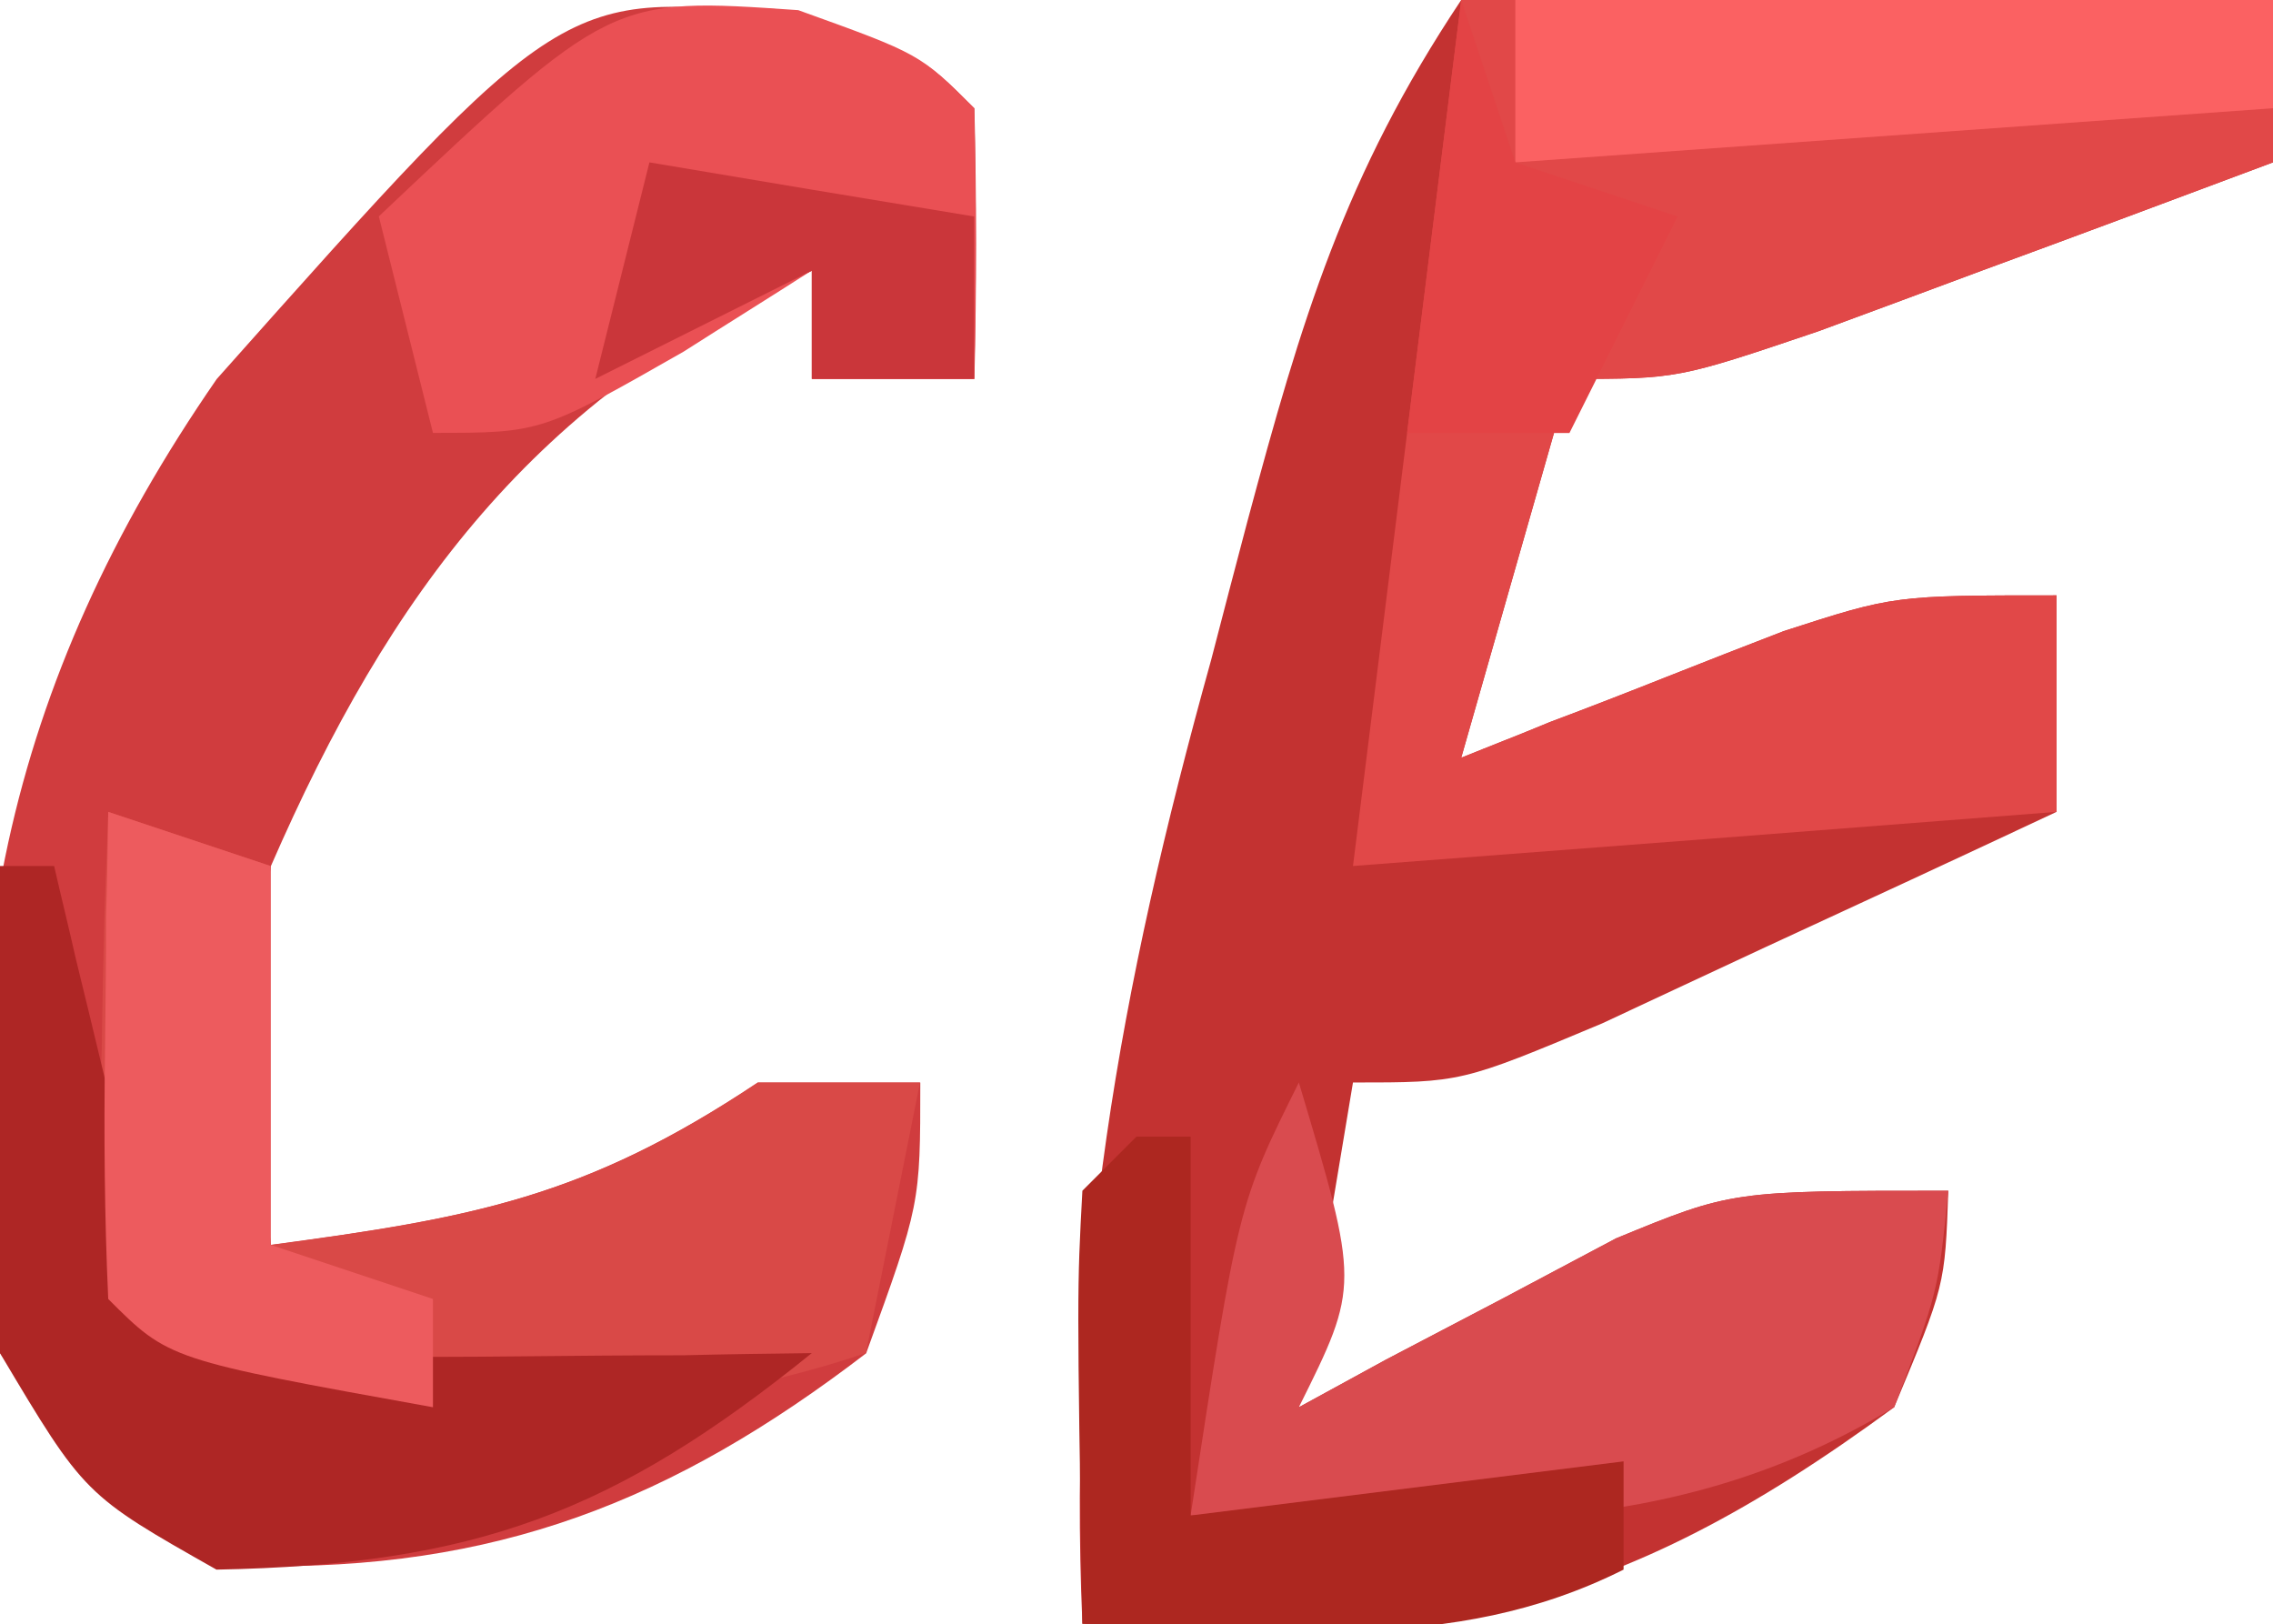
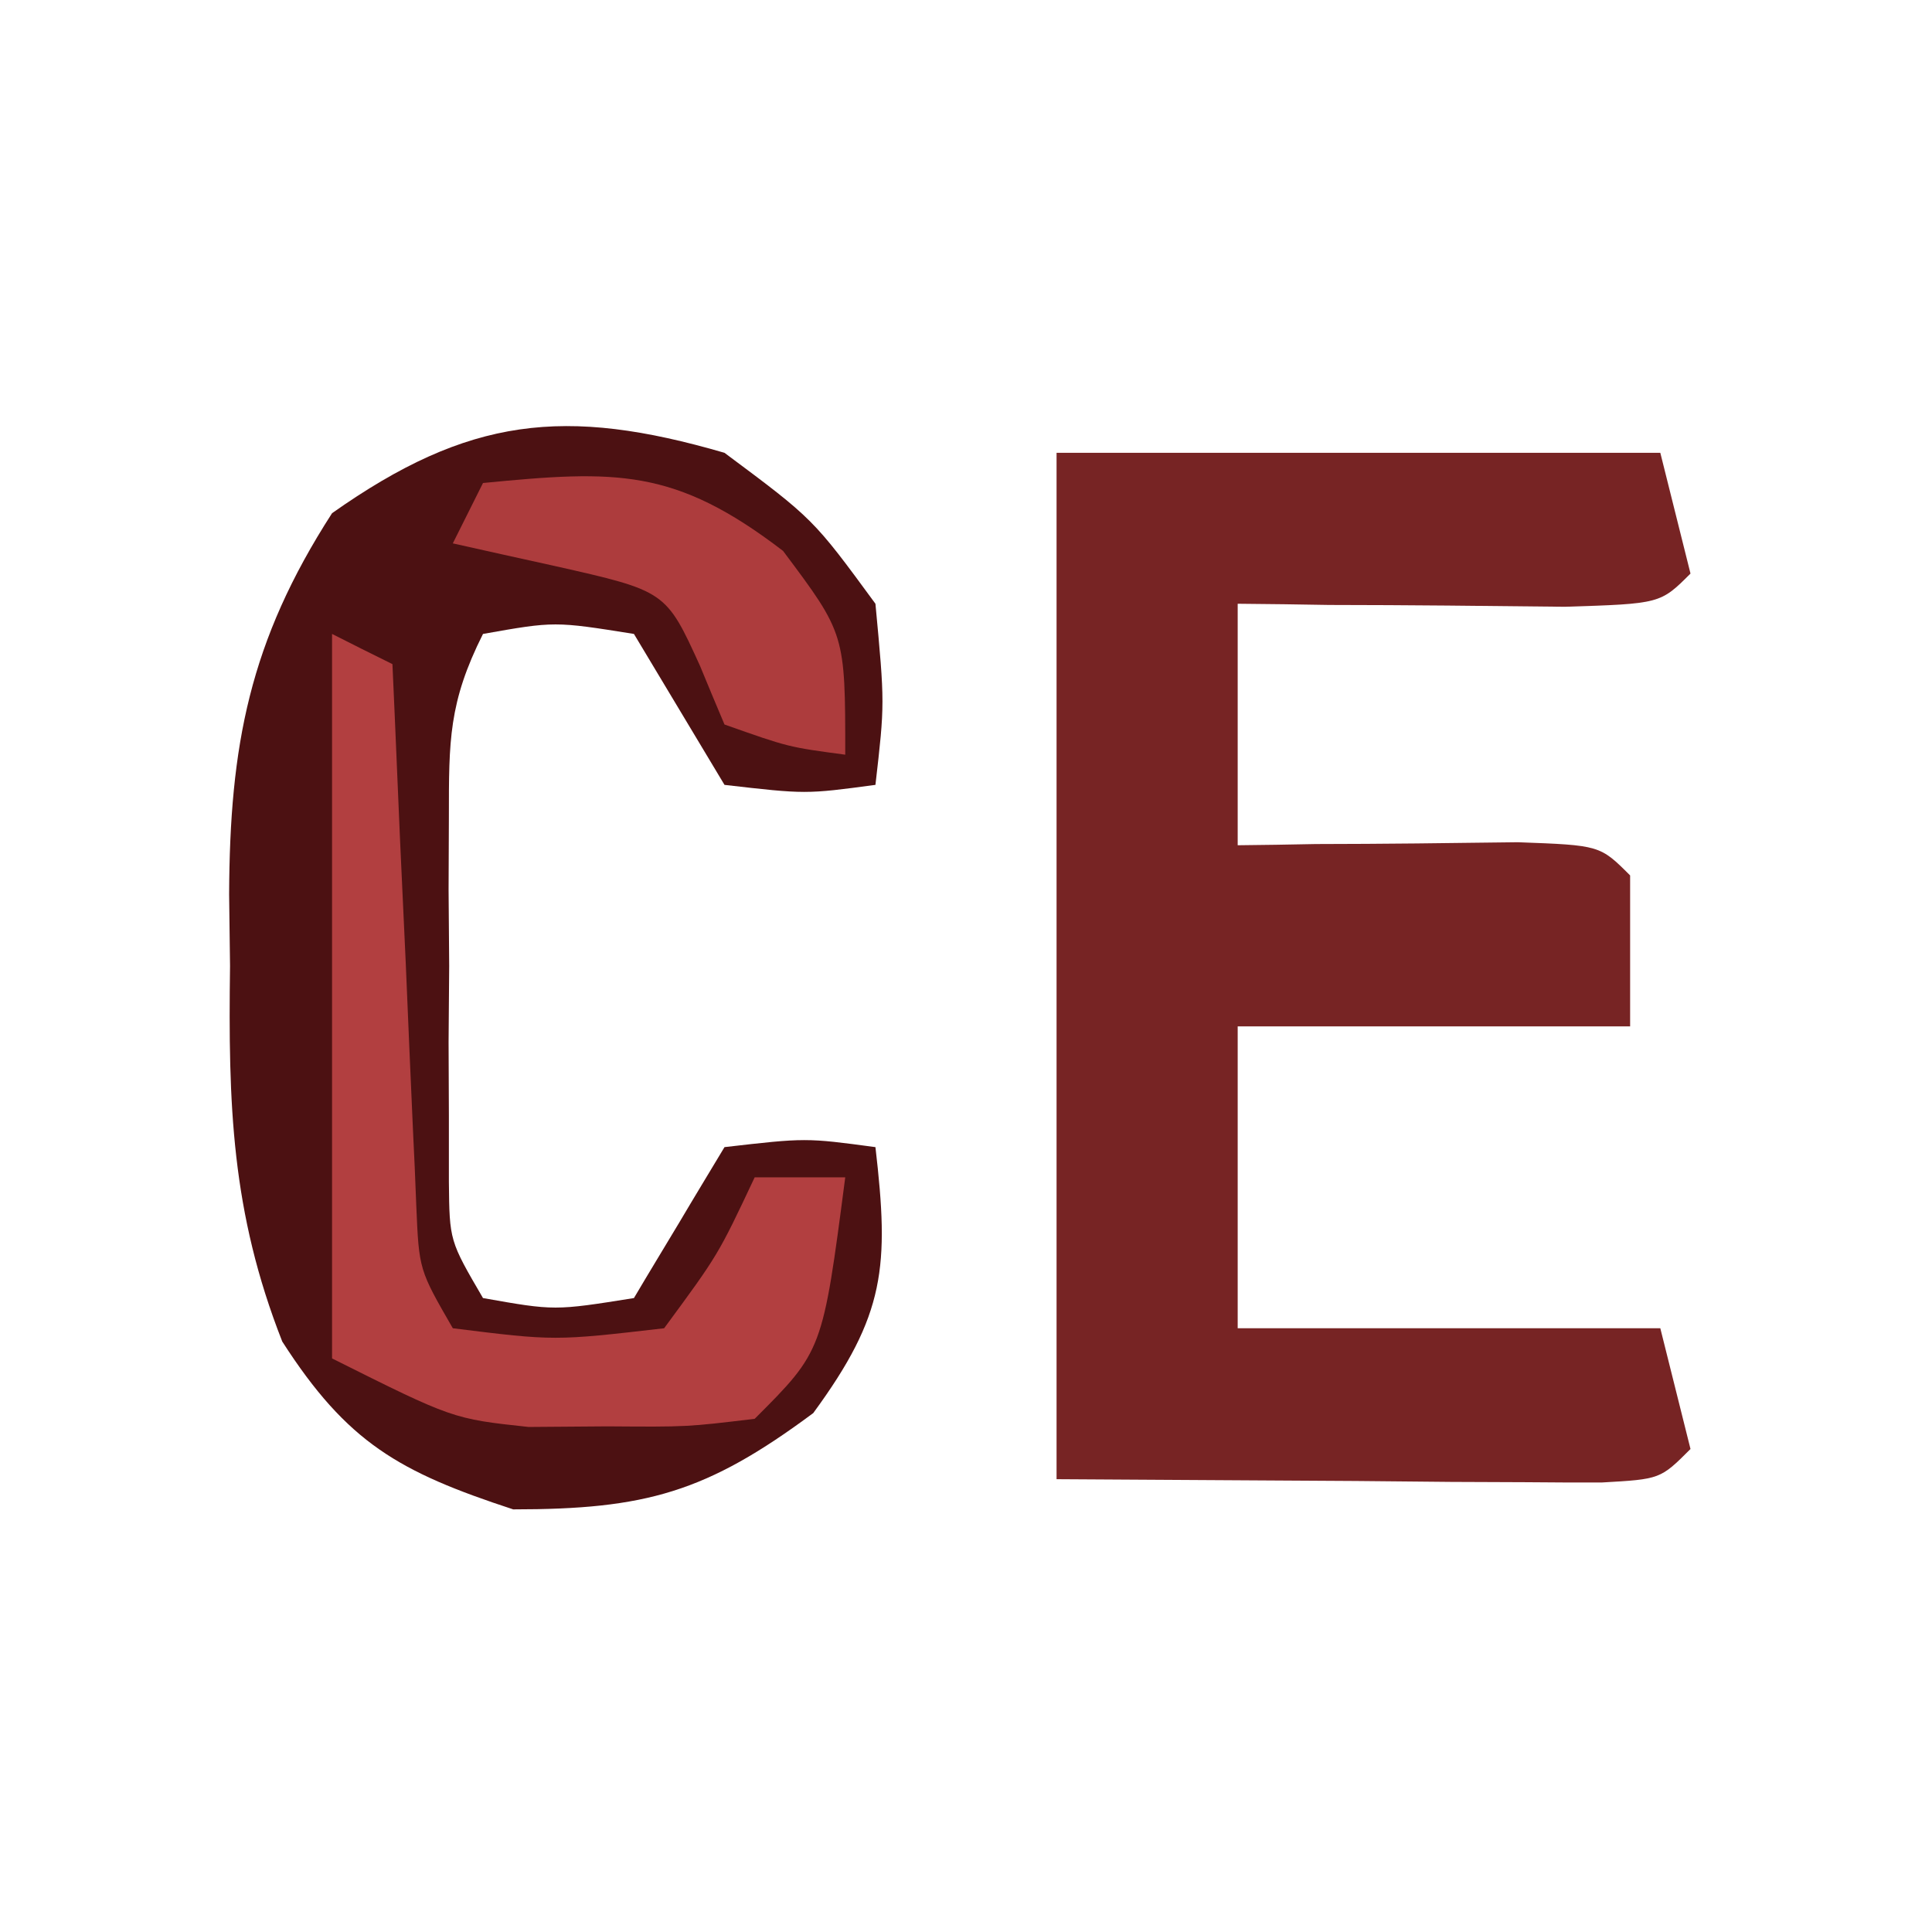
- <svg xmlns="http://www.w3.org/2000/svg" version="1.1" width="42" height="30">
-   <path d="M0 0 C2.63 -0.22 5.01 -0.28 7.62 -0.19 C8.33 -0.17 9.04 -0.16 9.77 -0.15 C11.51 -0.11 13.26 -0.06 15 0 C15 0.99 15 1.98 15 3 C13.21 3.67 11.42 4.34 9.62 5 C8.63 5.37 7.63 5.74 6.6 6.12 C4 7 4 7 2 7 C1.34 9.31 0.68 11.62 0 14 C0.54 13.78 1.09 13.57 1.64 13.34 C2.36 13.07 3.08 12.79 3.81 12.5 C4.52 12.22 5.23 11.94 5.96 11.66 C8 11 8 11 11 11 C11 12.32 11 13.64 11 15 C9.21 15.84 7.42 16.67 5.62 17.5 C4.63 17.96 3.63 18.43 2.6 18.91 C0 20 0 20 -2 20 C-2.33 21.98 -2.66 23.96 -3 26 C-2.47 25.71 -1.94 25.42 -1.39 25.12 C-0.68 24.75 0.02 24.38 0.75 24 C1.45 23.63 2.14 23.26 2.86 22.88 C5 22 5 22 9 22 C8.94 23.75 8.94 23.75 8 26 C2.79 29.83 -0.61 30.45 -7 30 C-7.28 23.64 -6.32 18.3 -4.62 12.19 C-4.4 11.34 -4.18 10.5 -3.95 9.63 C-2.95 5.91 -2.16 3.24 0 0 Z " fill="#C33231" transform="translate(27,0)" />
-   <path d="M0 0 C2.38 0.69 2.38 0.69 3.38 1.69 C3.42 3.35 3.42 5.02 3.38 6.69 C2.39 6.69 1.39 6.69 0.38 6.69 C0.38 6.03 0.38 5.37 0.38 4.69 C-4.73 7.02 -7.42 10.64 -9.62 15.69 C-10 18.19 -9.89 20.14 -9.62 22.69 C-5.89 22.19 -3.81 21.81 -0.62 19.69 C0.37 19.69 1.36 19.69 2.38 19.69 C2.38 21.94 2.38 21.94 1.38 24.69 C-2.21 27.44 -5.48 28.71 -10 28.62 C-12.62 27.69 -12.62 27.69 -14.62 24.69 C-15.66 17.89 -14.52 12.33 -10.62 6.69 C-4.22 -0.5 -4.22 -0.5 0 0 Z " fill="#D03C3E" transform="translate(14.625,0.3125)" />
-   <path d="M0 0 C4.95 0 9.9 0 15 0 C15 0.99 15 1.98 15 3 C13.21 3.67 11.42 4.34 9.62 5 C8.63 5.37 7.63 5.74 6.6 6.12 C4 7 4 7 2 7 C1.34 9.31 0.68 11.62 0 14 C0.54 13.78 1.09 13.57 1.64 13.34 C2.36 13.07 3.08 12.79 3.81 12.5 C4.52 12.22 5.23 11.94 5.96 11.66 C8 11 8 11 11 11 C11 12.32 11 13.64 11 15 C4.57 15.5 4.57 15.5 -2 16 C-1.34 10.72 -0.68 5.44 0 0 Z " fill="#E14848" transform="translate(27,0)" />
-   <path d="M0 0 C0.99 0.33 1.98 0.66 3 1 C3 3.31 3 5.62 3 8 C6.73 7.5 8.81 7.13 12 5 C12.99 5 13.98 5 15 5 C14.67 6.65 14.34 8.3 14 10 C9.99 11.34 6.18 11.2 2 11 C0 9 0 9 -0.2 6.84 C-0.17 6.02 -0.15 5.21 -0.12 4.38 C-0.11 3.56 -0.09 2.74 -0.07 1.9 C-0.05 1.27 -0.02 0.65 0 0 Z " fill="#D94947" transform="translate(2,15)" />
-   <path d="M0 0 C2.25 0.81 2.25 0.81 3.25 1.81 C3.29 3.48 3.29 5.15 3.25 6.81 C2.26 6.81 1.27 6.81 0.25 6.81 C0.25 6.15 0.25 5.49 0.25 4.81 C-0.53 5.31 -1.32 5.8 -2.12 6.31 C-4.75 7.81 -4.75 7.81 -6.75 7.81 C-7.08 6.49 -7.41 5.17 -7.75 3.81 C-3.46 -0.24 -3.46 -0.24 0 0 Z " fill="#EA5054" transform="translate(14.75,0.1875)" />
-   <path d="M0 0 C1.12 3.75 1.12 3.75 0 6 C0.53 5.71 1.06 5.42 1.61 5.12 C2.32 4.75 3.02 4.38 3.75 4 C4.45 3.63 5.14 3.26 5.86 2.88 C8 2 8 2 12 2 C11.81 3.88 11.81 3.88 11 6 C6.82 8.53 2.73 8.16 -2 8 C-1.12 2.25 -1.12 2.25 0 0 Z " fill="#D94B4F" transform="translate(24,20)" />
-   <path d="M0 0 C0.33 0 0.66 0 1 0 C1.13 0.57 1.27 1.13 1.4 1.71 C1.58 2.45 1.76 3.18 1.94 3.94 C2.11 4.67 2.29 5.4 2.46 6.15 C2.84 8 2.84 8 4 9 C5.85 9.07 7.71 9.08 9.56 9.06 C10.57 9.05 11.59 9.04 12.63 9.04 C13.41 9.02 14.19 9.01 15 9 C11.35 11.95 8.78 12.91 4 13 C1.56 11.62 1.56 11.62 0 9 C-0.32 5.97 -0.23 3.03 0 0 Z " fill="#AE2625" transform="translate(0,16)" />
-   <path d="M0 0 C0.33 0 0.66 0 1 0 C1 2.31 1 4.62 1 7 C3.64 6.67 6.28 6.34 9 6 C9 6.66 9 7.32 9 8 C5.79 9.61 2.56 9.06 -1 9 C-1.1 2.85 -1.1 2.85 -1 1 C-0.67 0.67 -0.34 0.34 0 0 Z " fill="#AD2720" transform="translate(21,21)" />
-   <path d="M0 0 C4.62 0 9.24 0 14 0 C14 0.66 14 1.32 14 2 C9.38 2.33 4.76 2.66 0 3 C0 2.01 0 1.02 0 0 Z " fill="#FB6162" transform="translate(28,0)" />
-   <path d="M0 0 C0.99 0.33 1.98 0.66 3 1 C3 3.31 3 5.62 3 8 C3.99 8.33 4.98 8.66 6 9 C6 9.66 6 10.32 6 11 C1.12 10.12 1.12 10.12 0 9 C-0.07 7.48 -0.08 5.96 -0.06 4.44 C-0.05 3.61 -0.04 2.78 -0.04 1.93 C-0.02 1.3 -0.01 0.66 0 0 Z " fill="#ED5B5E" transform="translate(2,15)" />
-   <path d="M0 0 C2.97 0.5 2.97 0.5 6 1 C6 1.99 6 2.98 6 4 C5.01 4 4.02 4 3 4 C3 3.34 3 2.68 3 2 C1.02 2.99 1.02 2.99 -1 4 C-0.67 2.68 -0.34 1.36 0 0 Z " fill="#CA363A" transform="translate(12,3)" />
-   <path d="M0 0 C0.33 0.99 0.66 1.98 1 3 C1.99 3.33 2.98 3.66 4 4 C3.34 5.32 2.68 6.64 2 8 C1.01 8 0.02 8 -1 8 C-0.67 5.36 -0.34 2.72 0 0 Z " fill="#E34345" transform="translate(27,0)" />
+ <svg xmlns="http://www.w3.org/2000/svg" version="1.1" width="64" height="64">
+   <path d="M0 0 C6.6 0 13.2 0 20 0 C20.33 1.32 20.66 2.64 21 4 C20 5 20 5 16.84 5.1 C14.91 5.08 14.91 5.08 12.94 5.06 C11.65 5.05 10.36 5.04 9.03 5.04 C8.03 5.02 7.03 5.01 6 5 C6 7.64 6 10.28 6 13 C6.85 12.99 7.71 12.98 8.59 12.96 C9.69 12.96 10.8 12.95 11.94 12.94 C13.04 12.93 14.14 12.91 15.28 12.9 C18 13 18 13 19 14 C19 15.65 19 17.3 19 19 C14.71 19 10.42 19 6 19 C6 22.3 6 25.6 6 29 C10.62 29 15.24 29 20 29 C20.33 30.32 20.66 31.64 21 33 C20 34 20 34 18.05 34.11 C16.8 34.11 16.8 34.11 15.53 34.1 C14.72 34.1 13.91 34.09 13.07 34.09 C12.04 34.08 11 34.07 9.94 34.06 C6.66 34.04 3.38 34.02 0 34 C0 22.78 0 11.56 0 0 Z " fill="#772424" transform="translate(35,15)" />
+   <path d="M0 0 C2.94 2.19 2.94 2.19 5 5 C5.31 8.31 5.31 8.31 5 11 C2.69 11.31 2.69 11.31 0 11 C-1 9.33 -2 7.67 -3 6 C-5.63 5.58 -5.63 5.58 -8 6 C-9.14 8.27 -9.13 9.54 -9.13 12.06 C-9.13 12.86 -9.14 13.66 -9.14 14.48 C-9.13 15.31 -9.13 16.14 -9.12 17 C-9.13 17.83 -9.13 18.67 -9.14 19.52 C-9.14 20.32 -9.13 21.12 -9.13 21.94 C-9.13 22.67 -9.13 23.4 -9.13 24.15 C-9.11 26.1 -9.11 26.1 -8 28 C-5.63 28.42 -5.63 28.42 -3 28 C-2.51 27.17 -2.01 26.35 -1.5 25.5 C-1.01 24.67 -0.51 23.85 0 23 C2.69 22.69 2.69 22.69 5 23 C5.46 26.96 5.33 28.55 2.94 31.81 C-0.6 34.44 -2.61 35 -7 35 C-10.78 33.76 -12.49 32.8 -14.65 29.44 C-16.34 25.14 -16.44 21.58 -16.38 17 C-16.39 16.22 -16.4 15.44 -16.41 14.63 C-16.39 9.7 -15.74 6.25 -13 2 C-8.48 -1.19 -5.29 -1.54 0 0 Z " fill="#4C1112" transform="translate(24,15)" />
+   <path d="M0 0 C0.99 0.5 0.99 0.5 2 1 C2.03 1.6 2.05 2.19 2.08 2.8 C2.19 5.49 2.31 8.18 2.44 10.88 C2.48 11.81 2.52 12.75 2.56 13.71 C2.6 14.61 2.64 15.51 2.68 16.43 C2.72 17.26 2.76 18.08 2.79 18.94 C2.88 21.06 2.88 21.06 4 23 C7.37 23.42 7.37 23.42 11 23 C12.79 20.57 12.79 20.57 14 18 C14.99 18 15.98 18 17 18 C16.25 23.75 16.25 23.75 14 26 C11.76 26.27 11.76 26.27 9.12 26.25 C8.26 26.26 7.4 26.26 6.51 26.27 C4 26 4 26 0 24 C0 16.08 0 8.16 0 0 Z " fill="#B23F40" transform="translate(11,21)" />
+   <path d="M0 0 C4.42 -0.43 6.35 -0.5 9.94 2.25 C12 5 12 5 12 9 C10.12 8.75 10.12 8.75 8 8 C7.73 7.36 7.46 6.72 7.19 6.06 C6.06 3.58 6.06 3.58 2.38 2.75 C0.7 2.38 0.7 2.38 -1 2 C-0.67 1.34 -0.34 0.68 0 0 Z " fill="#AD3C3D" transform="translate(16,16)" />
</svg>
